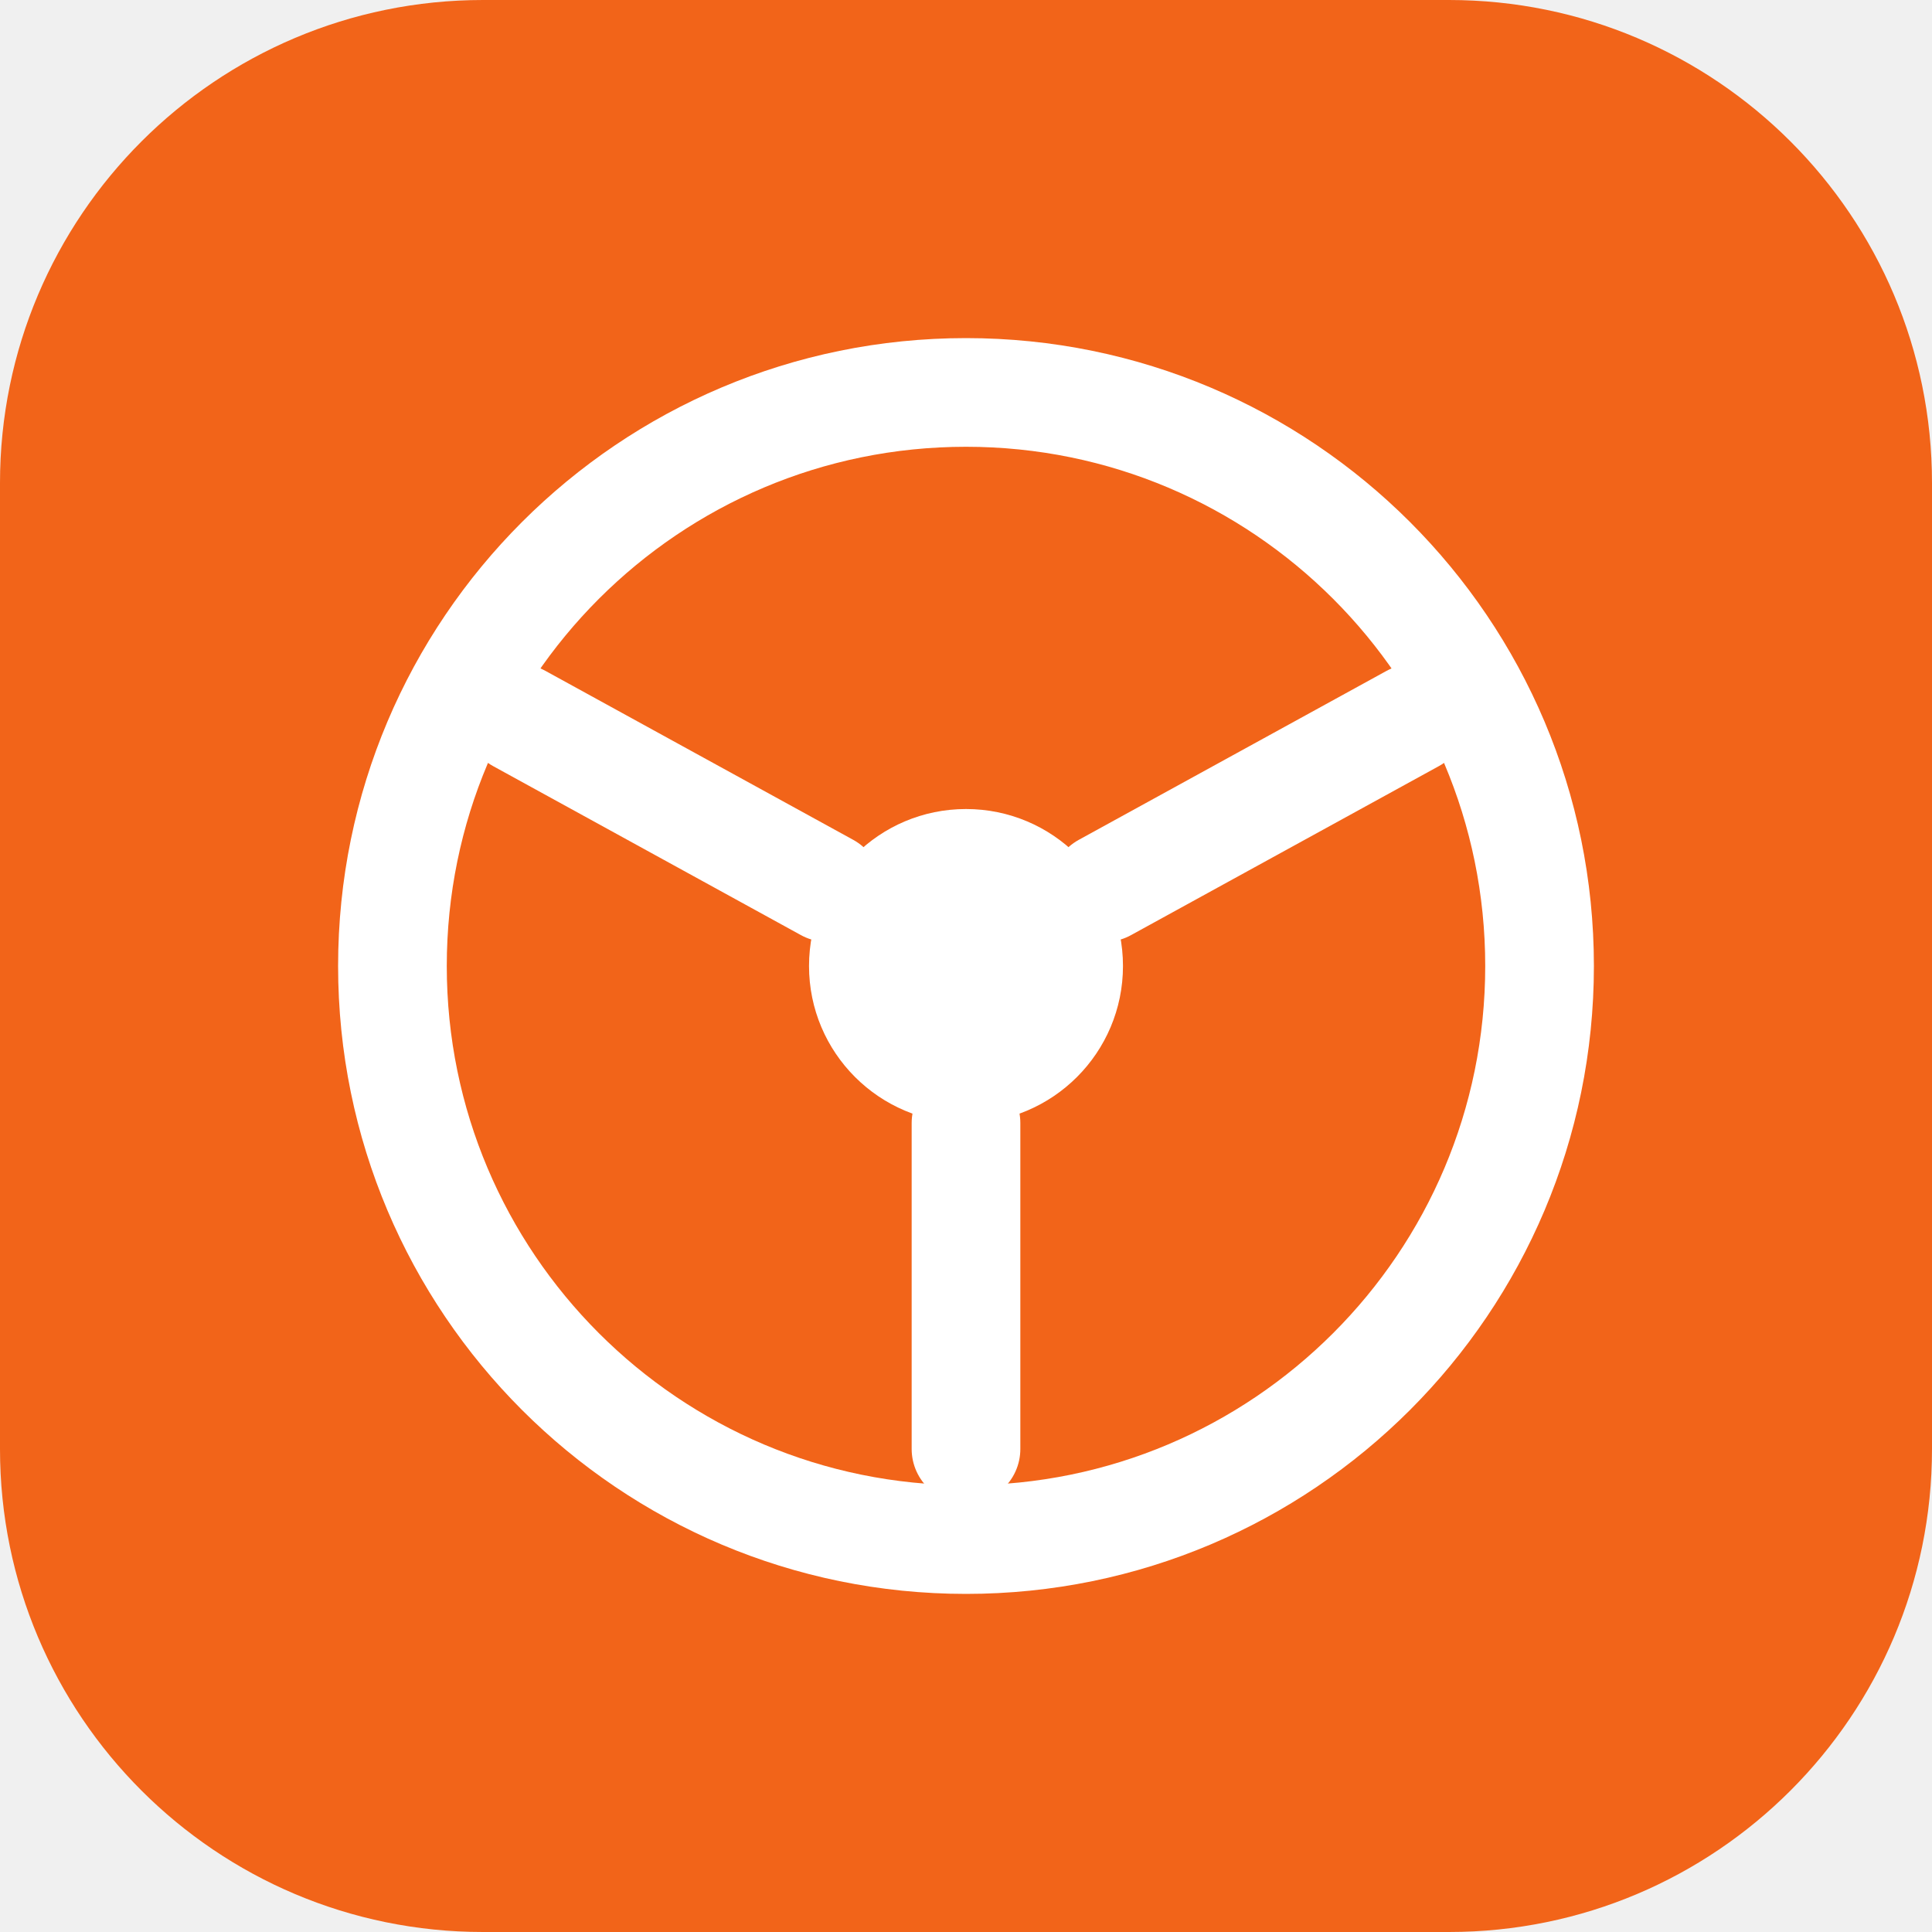
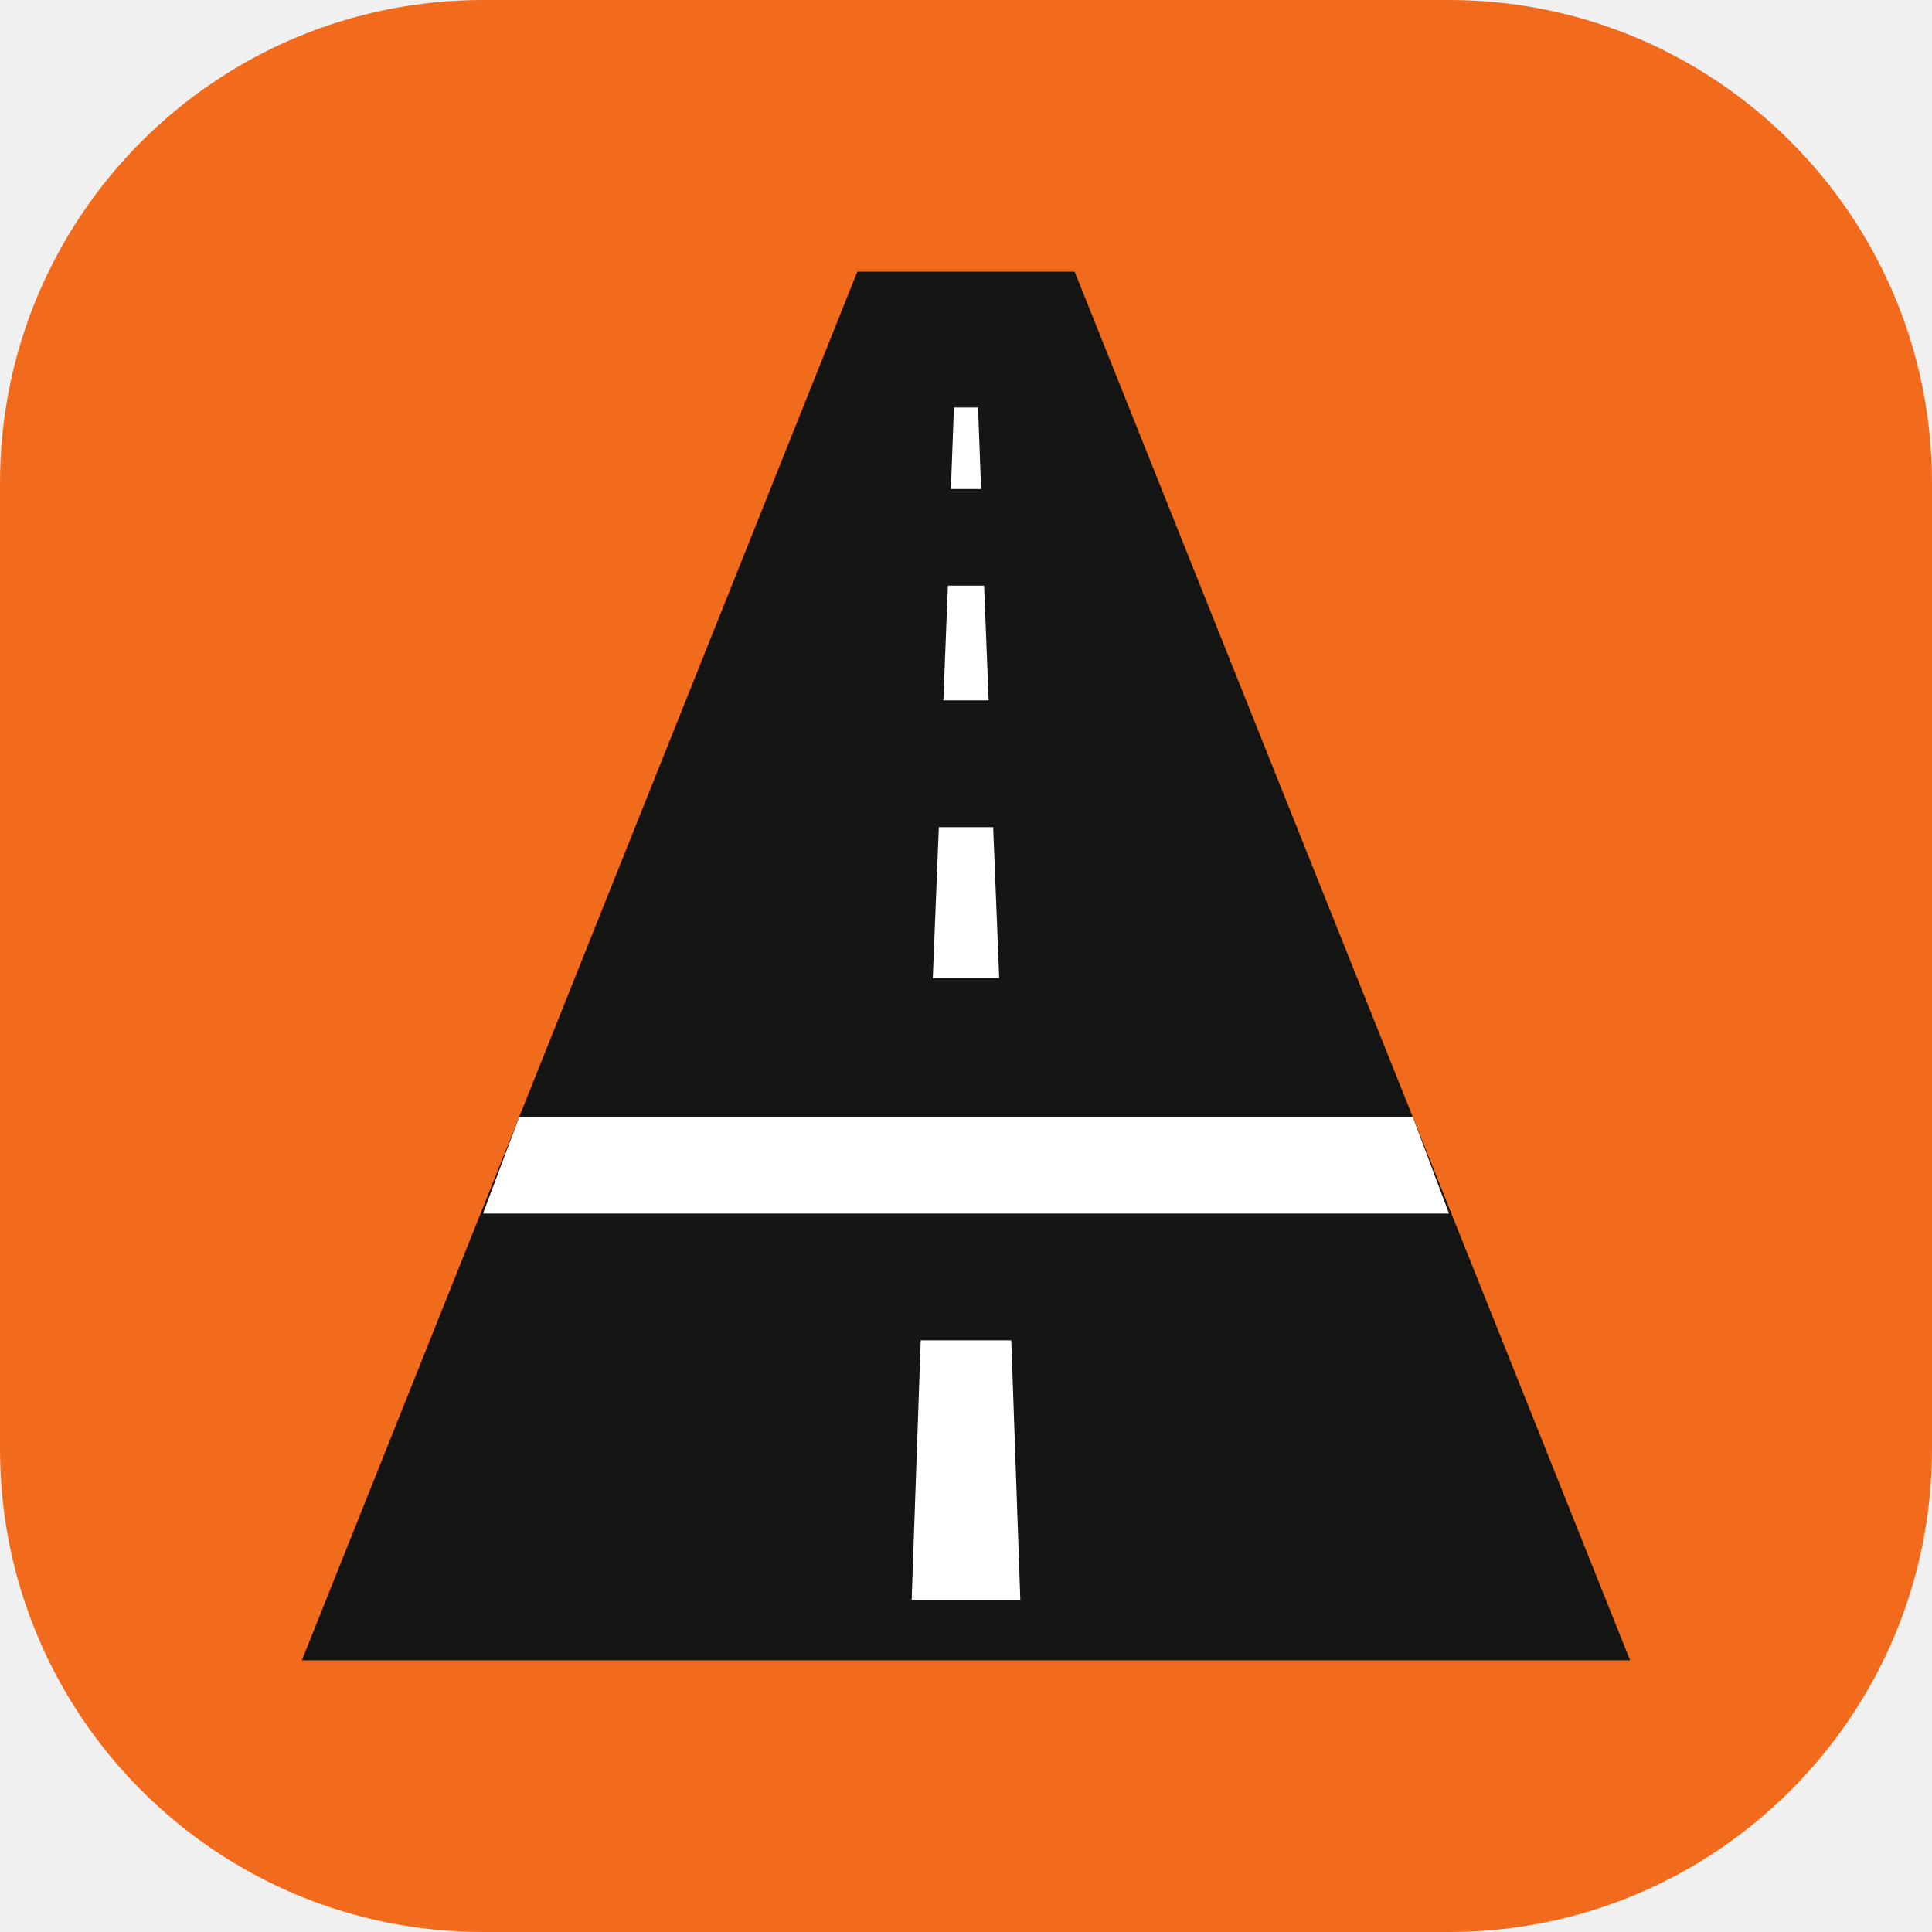
- <svg xmlns="http://www.w3.org/2000/svg" width="64" height="64" viewBox="0 0 64 64">
-   <rect width="64" height="64" rx="16" fill="#F26419" />
-   <g transform="translate(8 8)" fill="none" stroke="#ffffff" stroke-width="3.6">
-     <circle cx="24" cy="24" r="19" />
-     <circle cx="24" cy="24" r="5.2" fill="#ffffff" stroke="none" />
-     <path d="M24 29.2V40M19.4 21.4 9.2 15.8M28.6 21.4 38.8 15.8" stroke-linecap="round" />
+ <svg xmlns="http://www.w3.org/2000/svg" viewBox="0 0 64 64">
+   <rect width="64" height="64" rx="16" fill="#F26B1D" />
+   <path d="M10 55 28.4 9h7.2L54 55Z" fill="#151514" />
+   <g fill="#FFFFFF">
+     <path d="M17.2 37h29.6l1.2 3.2H16z" />
+     <path d="M30.2 53h3.6l-.3-8.6h-3z" />
+     <path d="M30.9 32.4h2.2l-.2-5h-1.8z" />
+     <path d="M31.25 23.2h1.5l-.15-3.8h-1.2z" />
+     <path d="M31.5 16.2h1l-.1-2.7h-.8z" />
  </g>
</svg>
